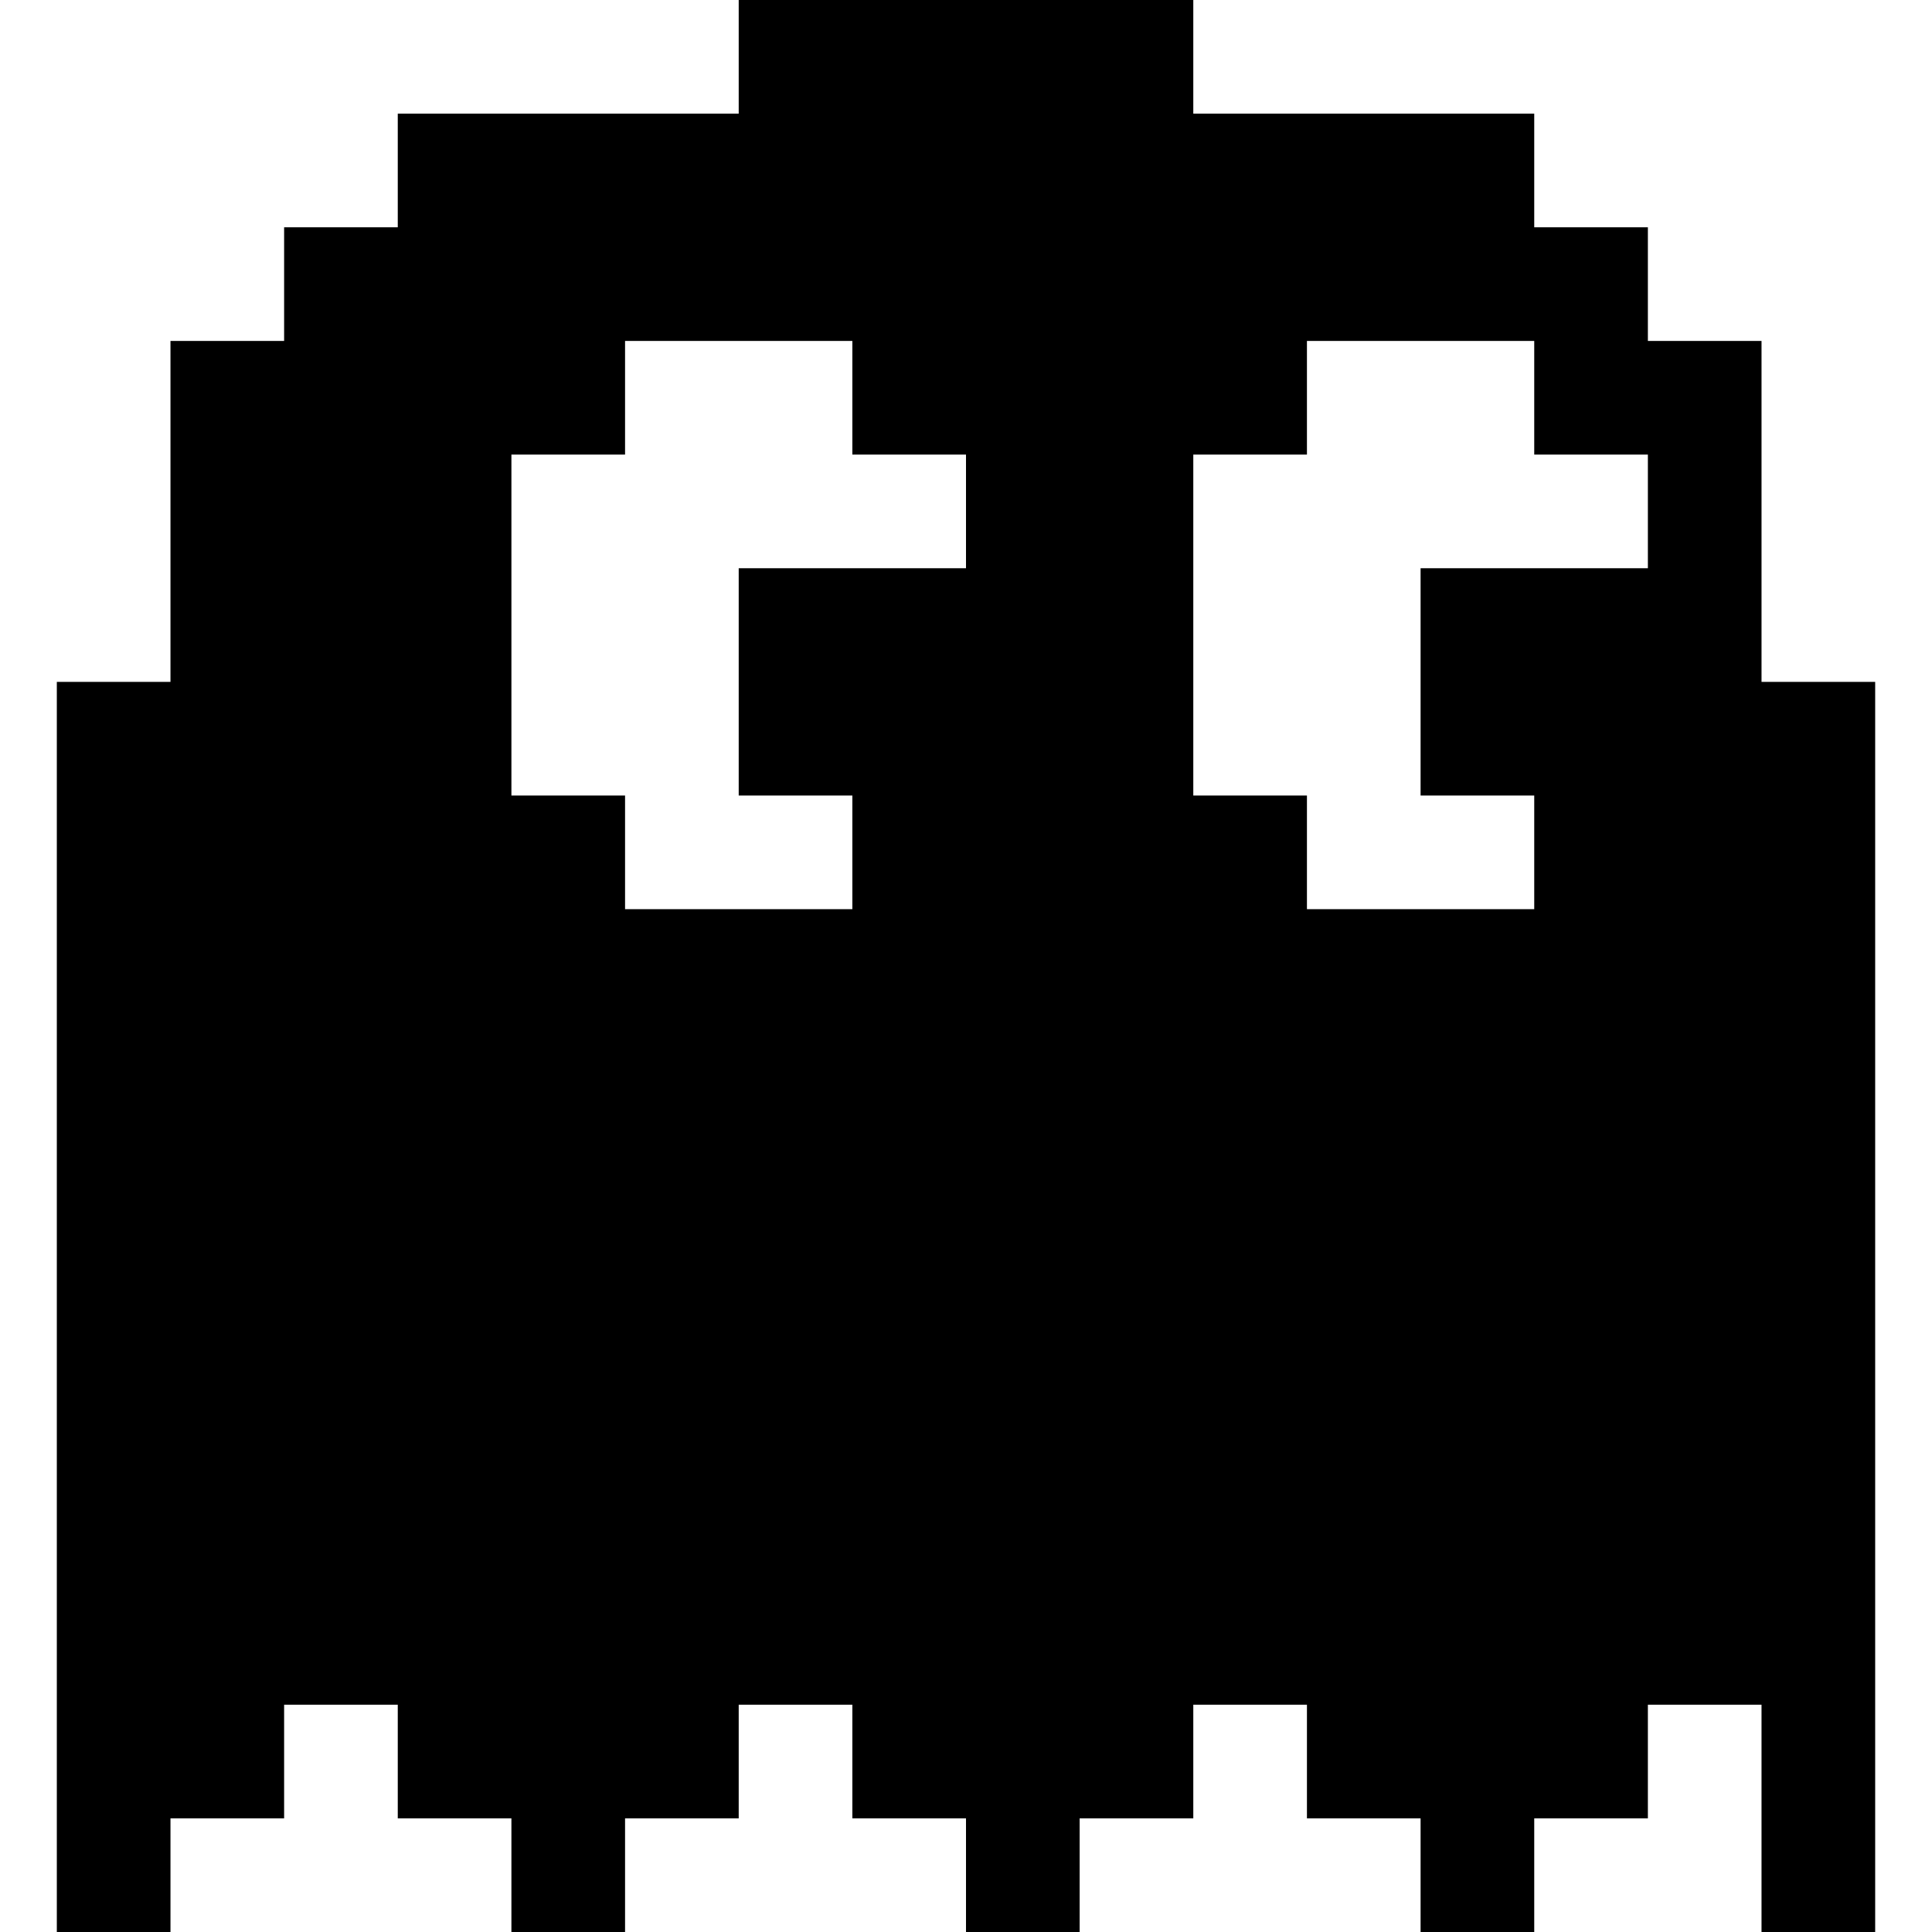
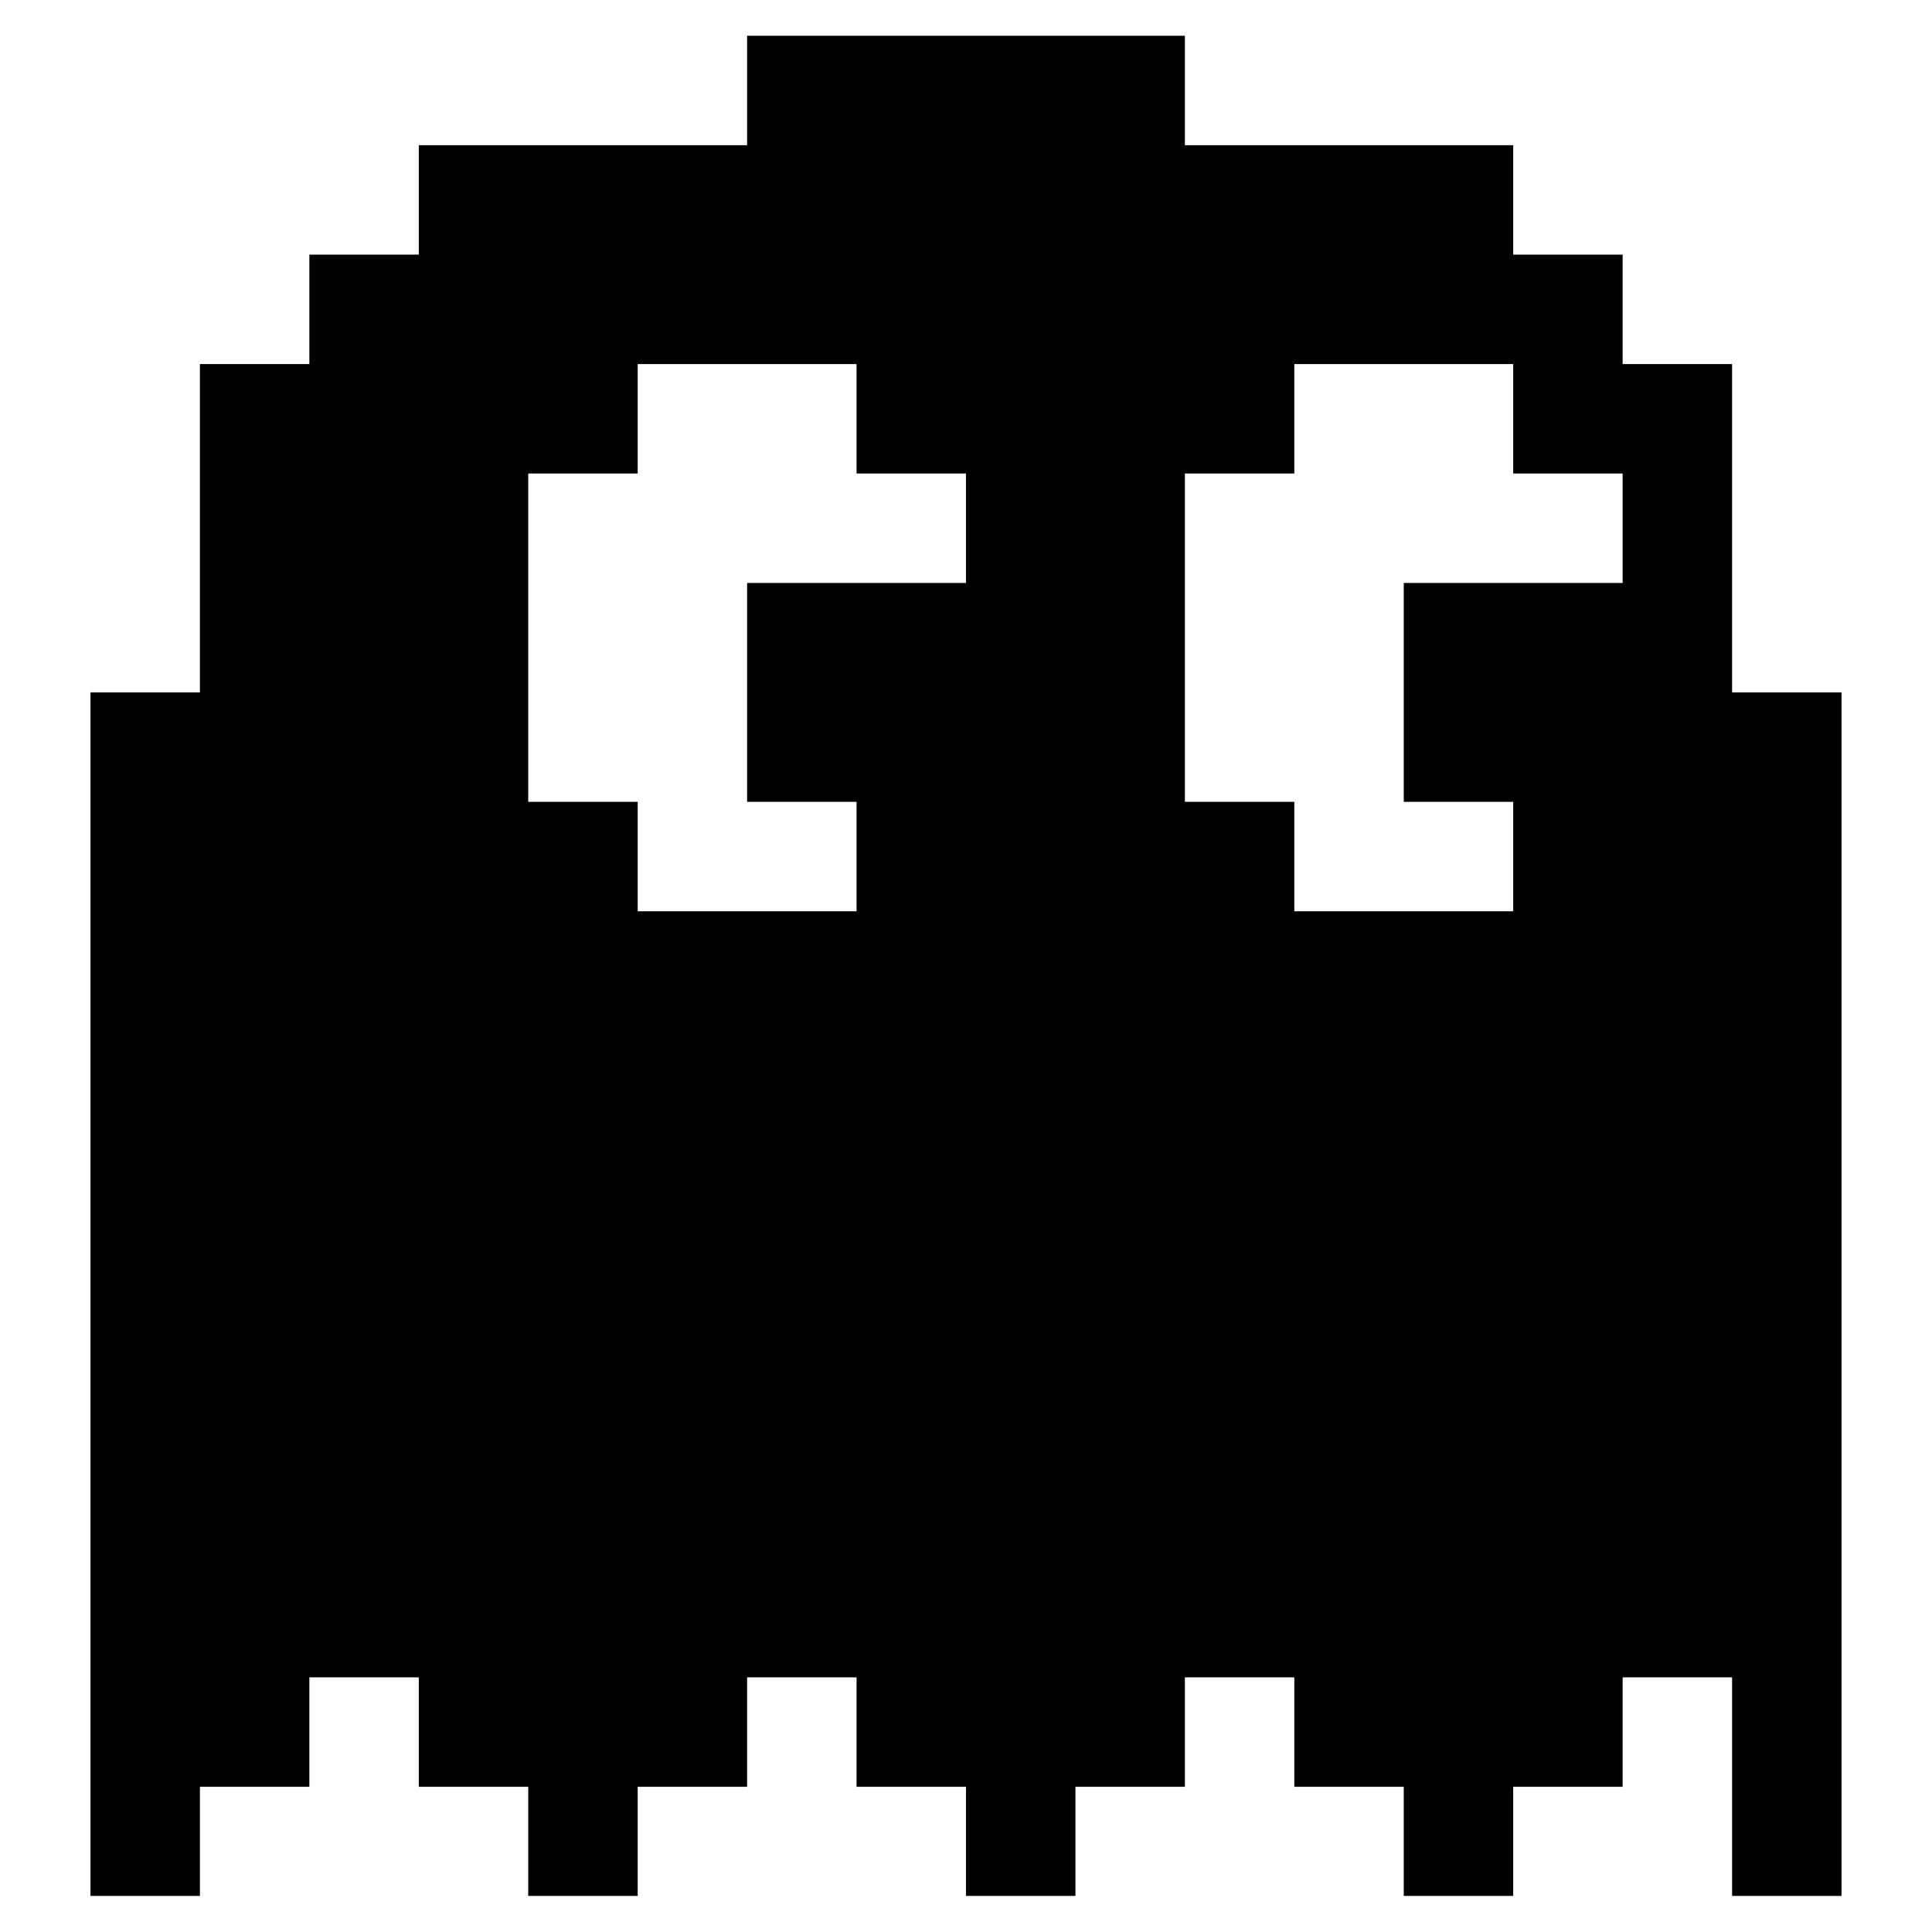
- <svg xmlns="http://www.w3.org/2000/svg" width="100%" height="100%" viewBox="0 0 1024 1024" version="1.1" xml:space="preserve" style="fill-rule:evenodd;clip-rule:evenodd;stroke-linejoin:round;stroke-miterlimit:2;" fill="black">
-   <path d="M632.471,1024l-60.236,-0l60.236,-0Zm-180.706,-0l-60.236,-0l60.236,-0Zm-361.412,-0l-60.235,-0l60.235,-0Zm-60.235,-0l-0,-662.588l60.235,-0l-0,-180.706l60.235,-0l0,-60.235l60.236,-0l-0,-60.236l180.705,0l0,-60.235l240.942,-0l-0,60.235l180.705,0l0,60.236l60.236,-0l-0,60.235l60.235,-0l0,180.706l60.235,-0l0,662.588l-421.647,-0l180.706,-0l0,-60.235l-60.235,-0l-0,-60.236l-60.235,0l-0,60.236l-60.236,-0l0,60.235l-542.117,-0Zm180.706,-60.235l60.235,-0l-0,60.235l-180.706,-0l-0,-60.235l60.235,-0l0,-60.236l60.236,0l-0,60.236Zm240.941,-0l60.235,-0l0,60.235l-180.706,-0l0,-60.235l60.235,-0l0,-60.236l60.236,0l-0,60.236Zm481.882,60.235l0,-120.471l-60.235,0l-0,60.236l-60.236,-0l0,60.235l120.471,-0Zm-180.706,-602.353l0,-120.471l120.471,0l-0,-60.235l-60.236,0l0,-60.235l-120.47,-0l-0,60.235l-60.235,0l-0,180.706l60.235,0l-0,60.235l120.47,0l0,-60.235l-60.235,0Zm-361.412,0l0,-120.471l120.471,0l0,-60.235l-60.235,0l-0,-60.235l-120.471,-0l0,60.235l-60.235,0l-0,180.706l60.235,0l0,60.235l120.471,0l-0,-60.235l-60.236,0Z" />
+ <svg xmlns="http://www.w3.org/2000/svg" width="100%" height="100%" viewBox="0 0 1024 1024" version="1.1" xml:space="preserve" style="fill-rule:evenodd;clip-rule:evenodd;stroke-linejoin:round;stroke-miterlimit:2;">
+   <g transform="matrix(0.978704,0,0,0.978704,10.9037,10.9019)">
+     <path d="M37.861,1015.6L37.861,363.832L97.128,363.832L97.128,186.03L156.396,186.03L156.396,126.762L215.664,126.762L215.664,67.494L393.465,67.494L393.465,8.227L630.535,8.227L630.535,67.494L808.336,67.494L808.336,126.762L867.604,126.762L867.604,186.03L926.872,186.03L926.872,363.832L986.139,363.832L986.139,1015.6L926.872,1015.6L926.872,897.238L867.604,897.238L867.604,956.506L808.336,956.506L808.336,1015.6L749.069,1015.6L749.069,956.506L689.802,956.506L689.802,897.238L630.535,897.238L630.535,956.506L571.267,956.506L571.267,1015.6L512,1015.6L512,956.506L452.733,956.506L452.733,897.238L393.465,897.238L393.465,956.506L334.198,956.506L334.198,1015.6L274.931,1015.6L274.931,956.506L215.664,956.506L215.664,897.238L156.396,897.238L156.396,956.506L97.128,956.506L97.128,1015.6L37.861,1015.6ZM393.465,423.099L393.465,304.564L512,304.564L512,245.297L452.733,245.297L452.733,186.03L334.198,186.03L334.198,245.297L274.931,245.297L274.931,423.099L334.198,423.099L334.198,482.366L452.733,482.366L452.733,423.099L393.465,423.099ZM749.069,423.099L749.069,304.564L867.604,304.564L867.604,245.297L808.336,245.297L808.336,186.03L689.802,186.03L689.802,245.297L630.535,245.297L630.535,423.099L689.802,423.099L689.802,482.366L808.336,482.366L808.336,423.099L749.069,423.099Z" />
+   </g>
</svg>
